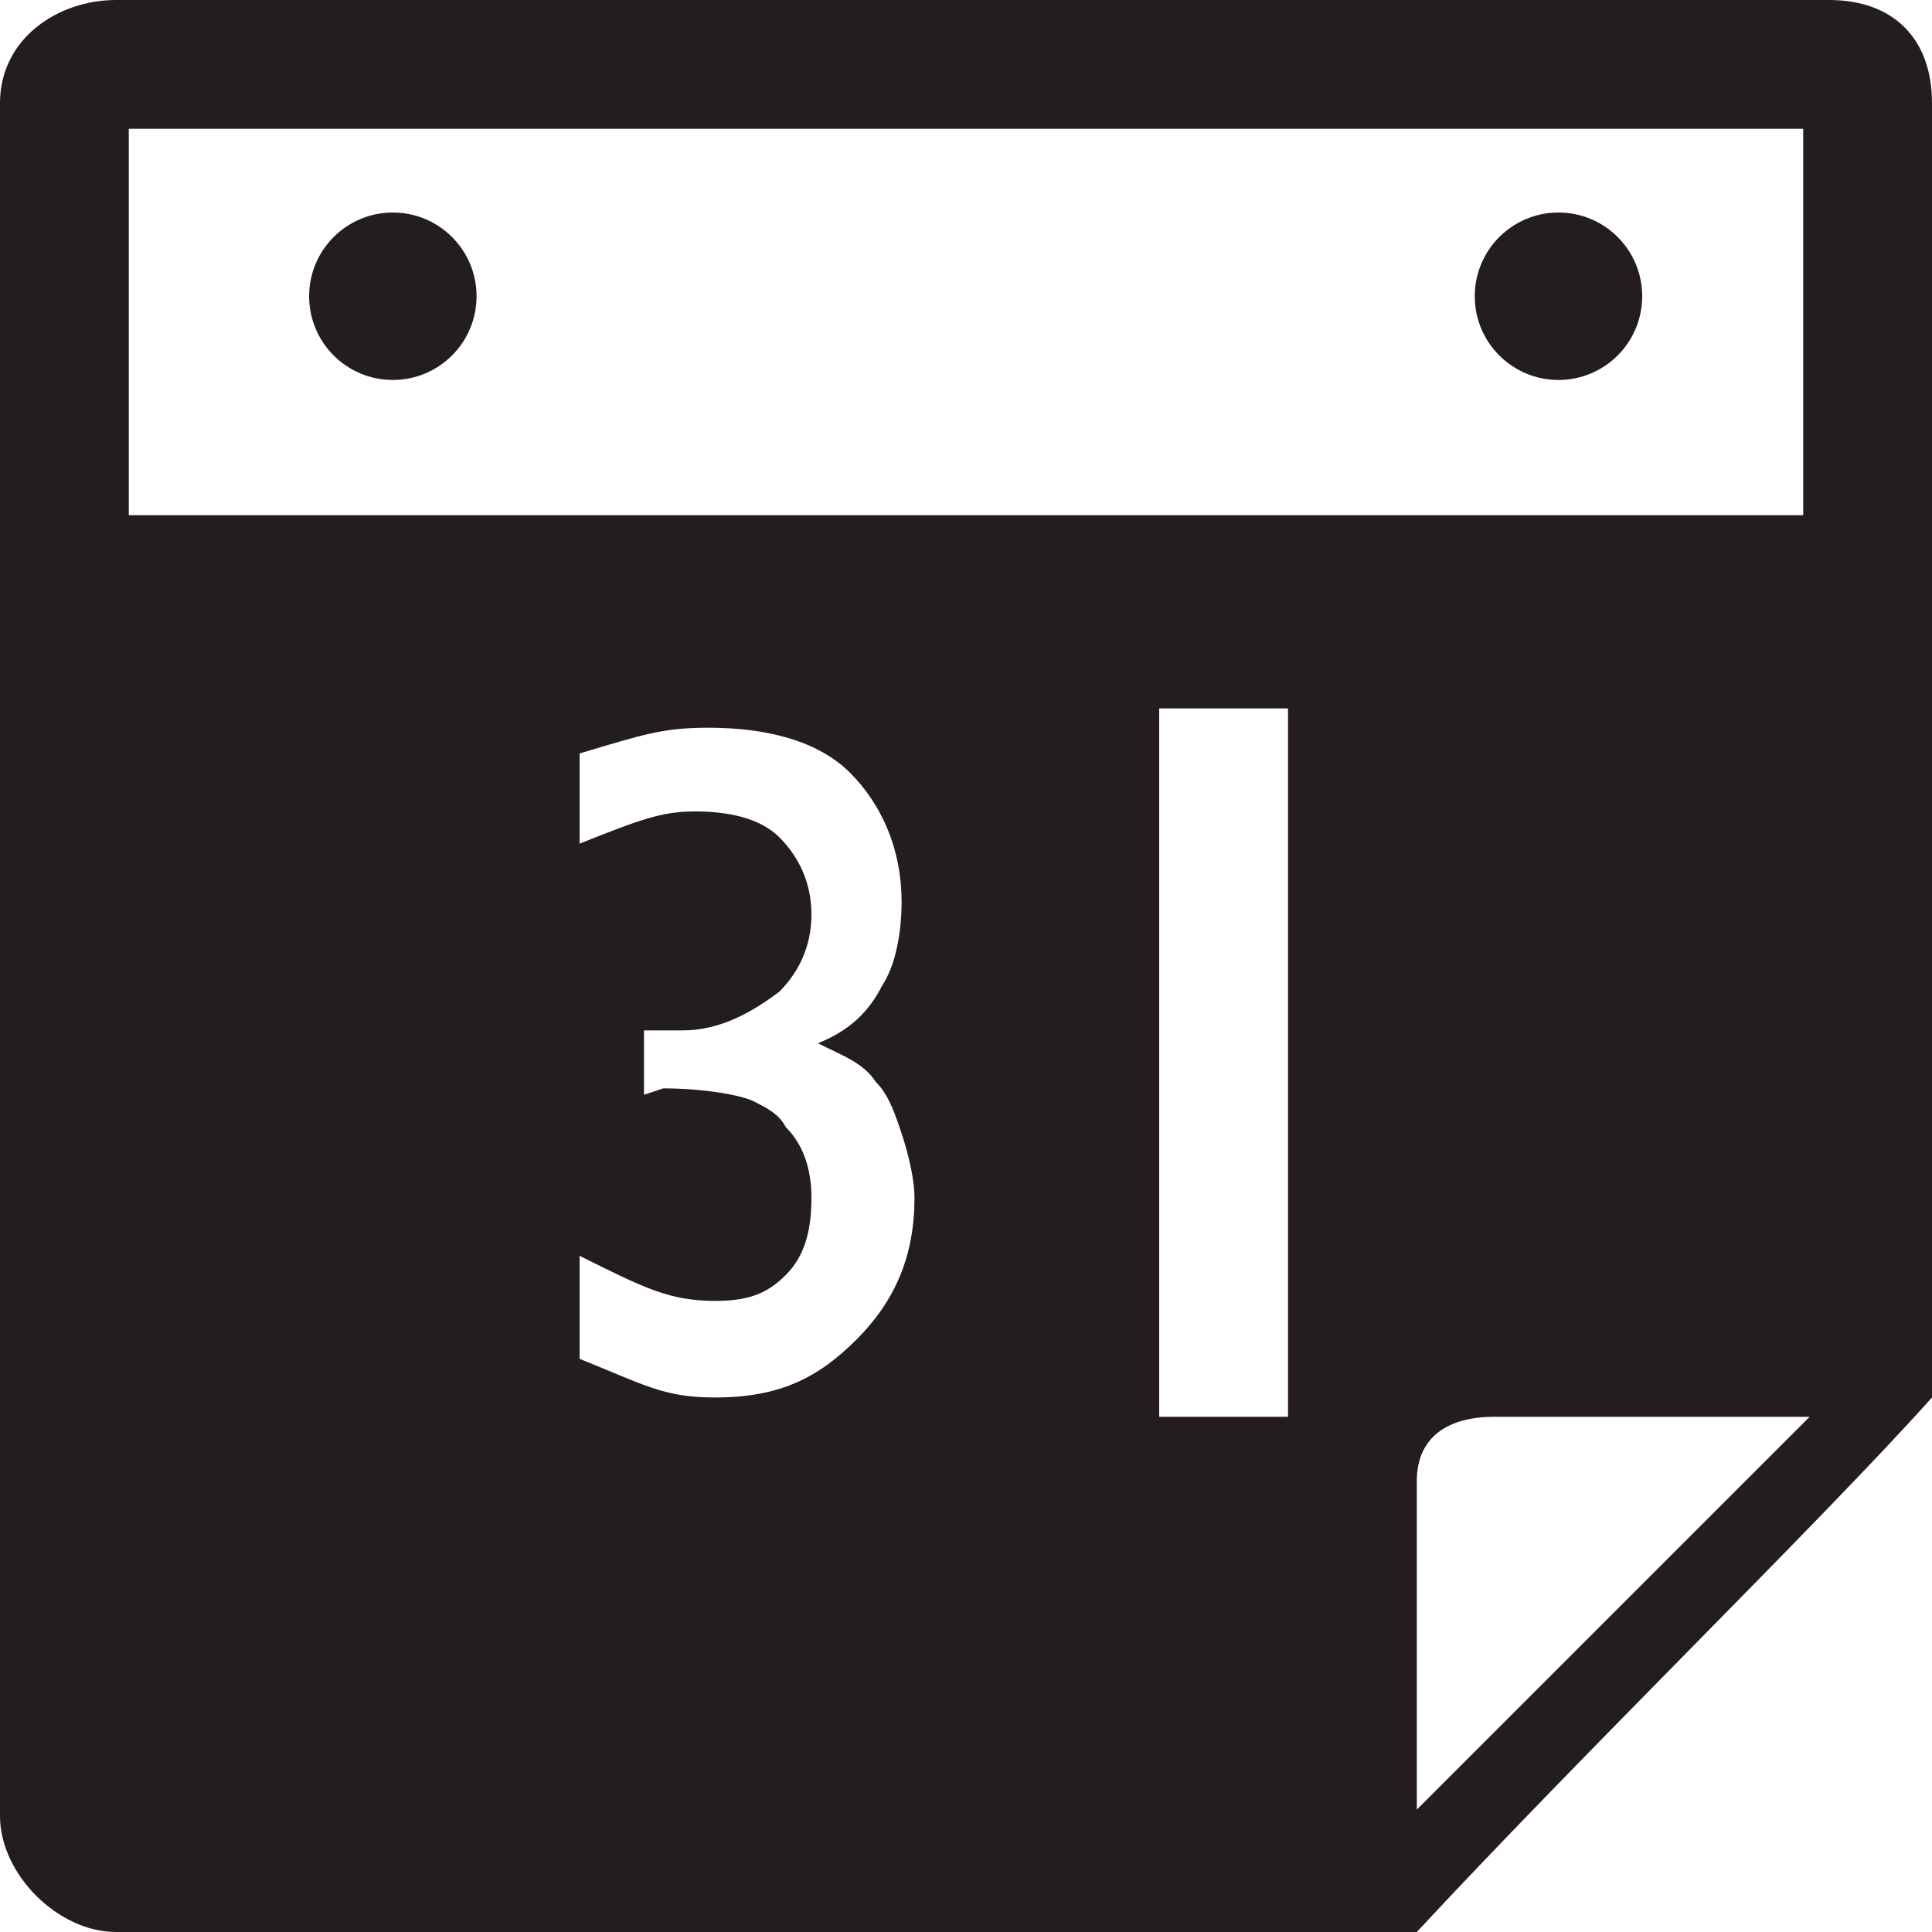
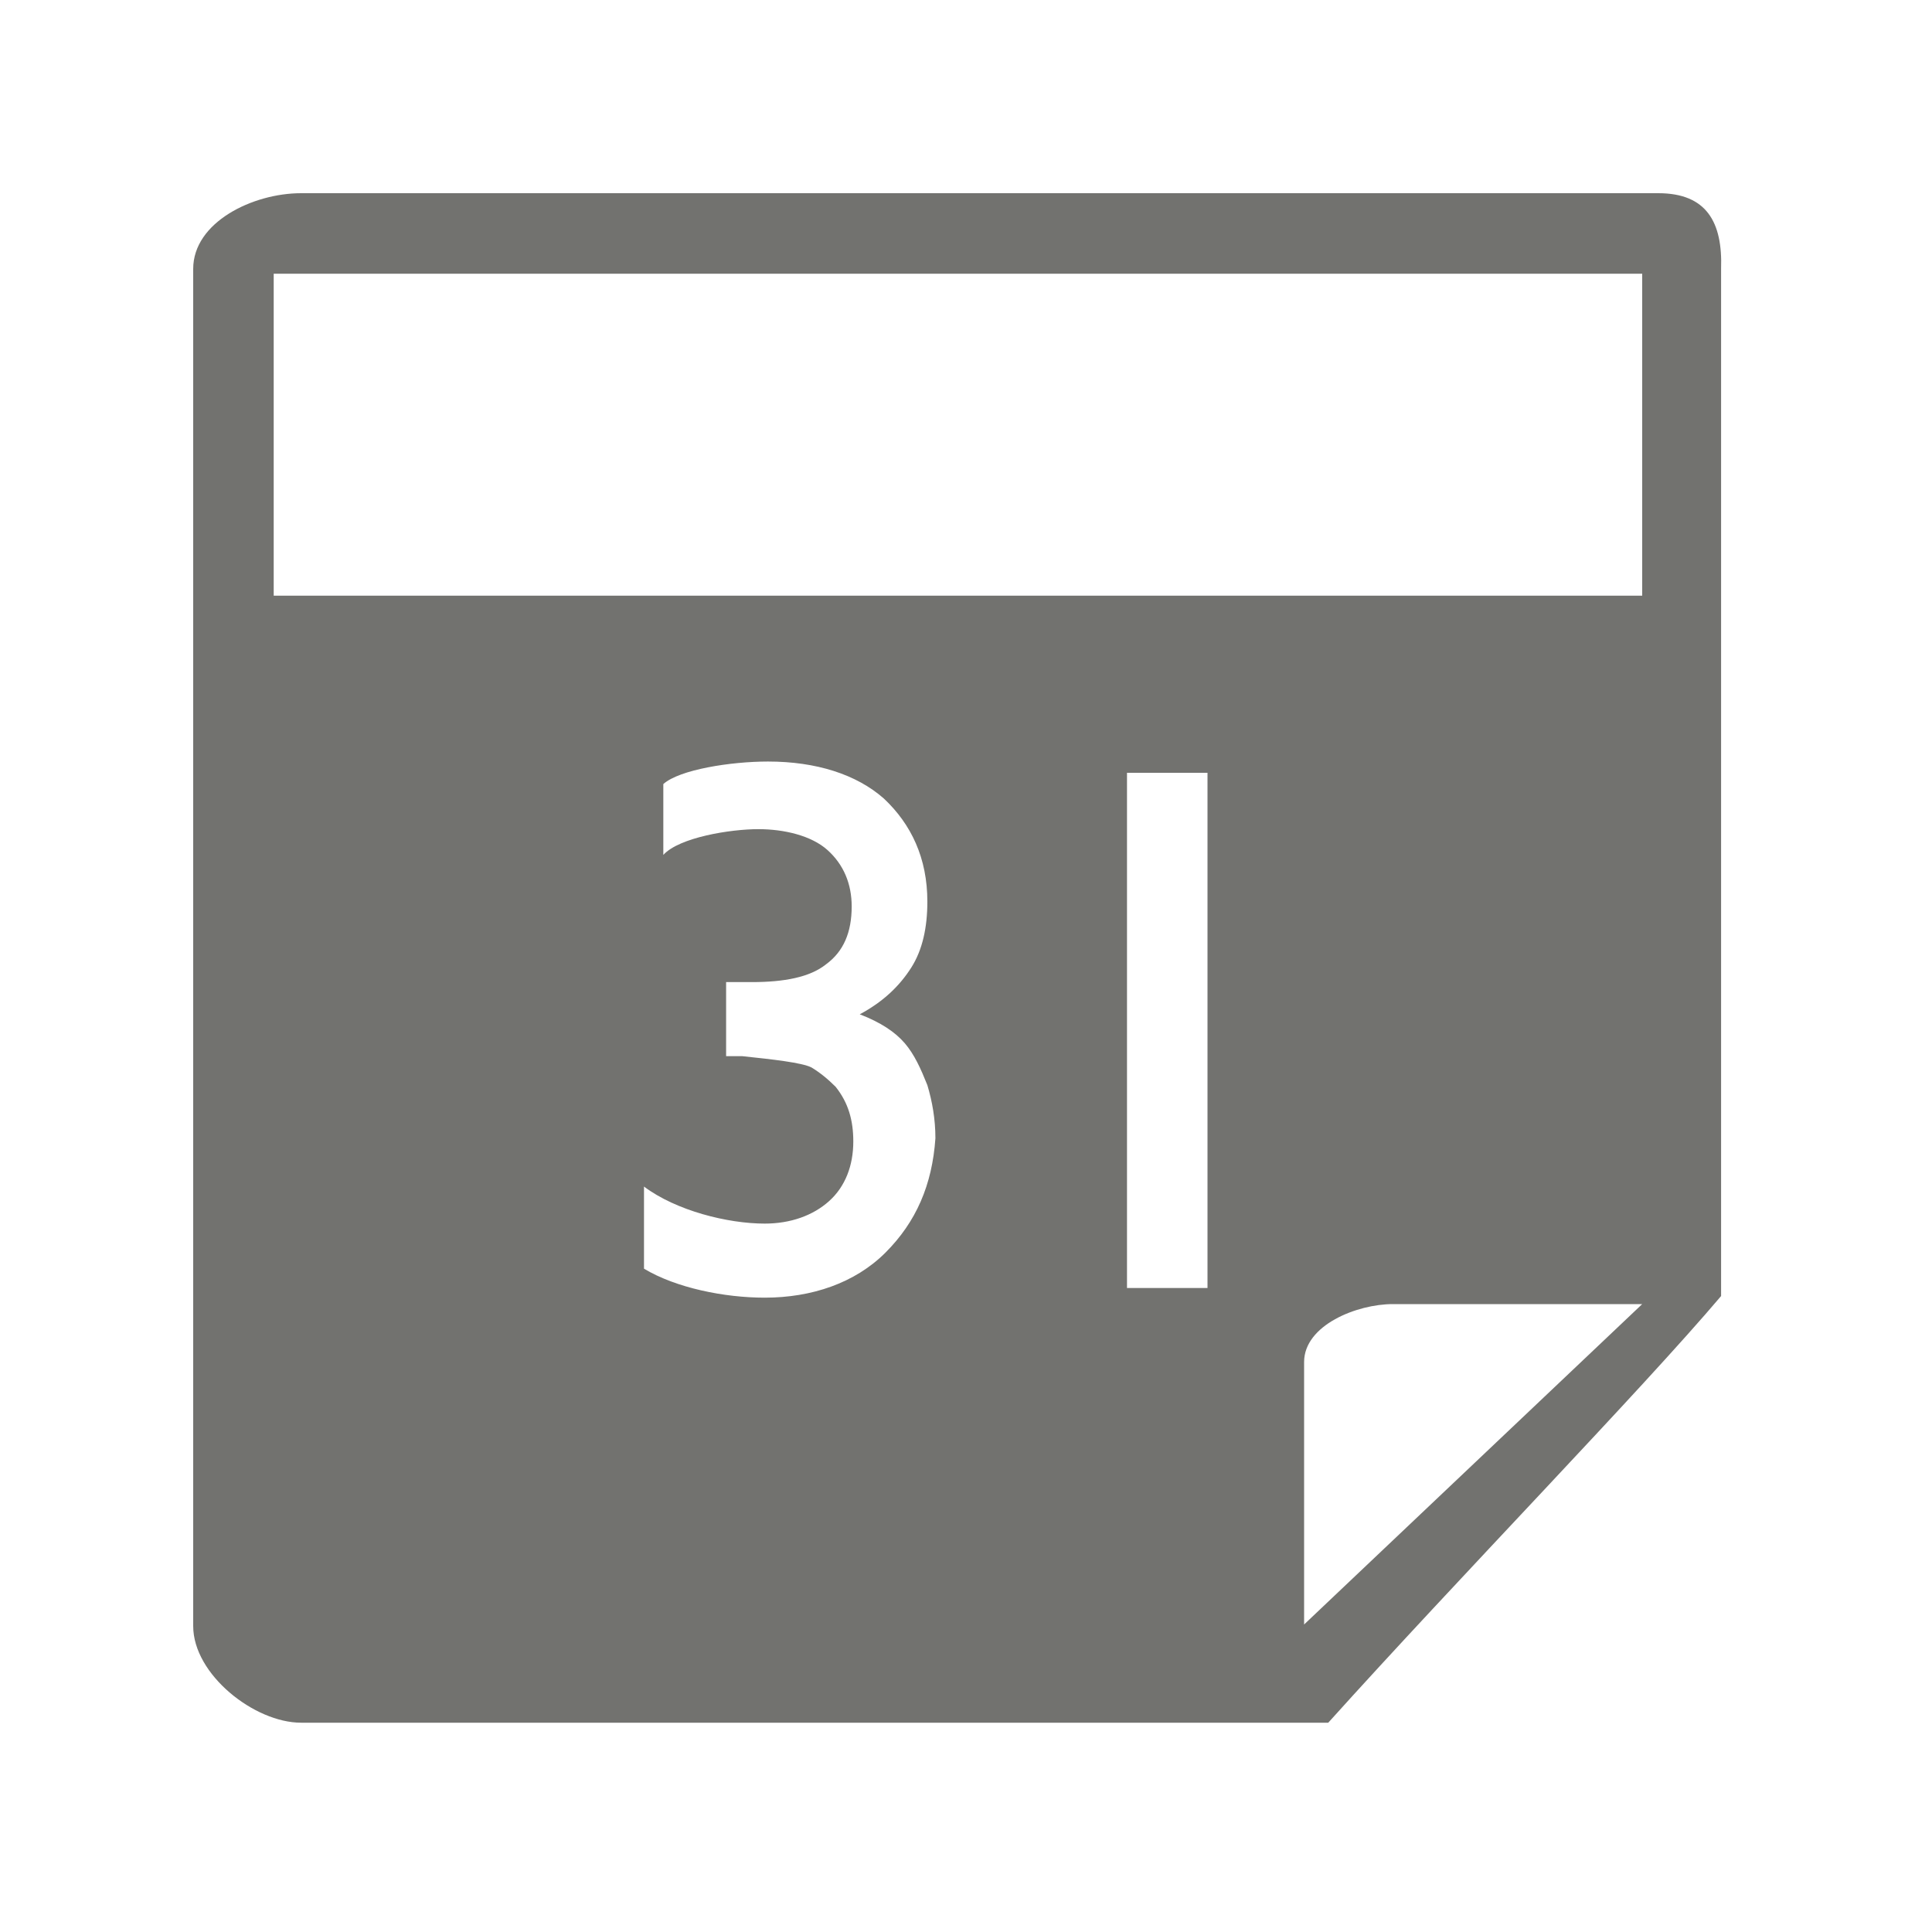
- <svg xmlns="http://www.w3.org/2000/svg" version="1.1" id="Layer_1" x="0px" y="0px" viewBox="0 0 30 30" enable-background="new 0 0 30 30" xml:space="preserve">
-   <circle fill="#231D1F" cx="6.1" cy="4.6" r="1.3" />
-   <circle fill="#231D1F" cx="24.2" cy="4.6" r="1.3" />
-   <path fill="#231D1F" d="M28.4,0H1.8C0.9,0,0,0.6,0,1.6v26.6C0,29.1,0.9,30,1.8,30H22c2.6-2.8,6.3-6.4,8-8.3V1.6  C30,0.6,29.4,0,28.4,0z M13.3,20.8c-0.6,0.6-1.2,0.9-2.2,0.9c-0.8,0-1.1-0.2-2.1-0.6v-1.6c1,0.5,1.4,0.7,2.1,0.7  c0.5,0,0.8-0.1,1.1-0.4c0.3-0.3,0.4-0.7,0.4-1.2c0-0.4-0.1-0.8-0.4-1.1c-0.1-0.2-0.3-0.3-0.5-0.4c-0.2-0.1-0.8-0.2-1.4-0.2L10,17v-1  h0.6c0.6,0,1.1-0.3,1.5-0.6c0.3-0.3,0.5-0.7,0.5-1.2c0-0.5-0.2-0.9-0.5-1.2c-0.3-0.3-0.8-0.4-1.3-0.4c-0.5,0-0.8,0.1-1.8,0.5v-1.4  c1-0.3,1.3-0.4,2-0.4c0.9,0,1.7,0.2,2.2,0.7c0.5,0.5,0.8,1.2,0.8,2c0,0.5-0.1,1-0.3,1.3c-0.2,0.4-0.5,0.7-1,0.9  c0.4,0.2,0.7,0.3,0.9,0.6c0.2,0.2,0.3,0.5,0.4,0.8c0.1,0.3,0.2,0.7,0.2,1C14.2,19.5,13.9,20.2,13.3,20.8z M20,22h-2V11h2V22z   M22,28.1V23c0-0.7,0.5-1,1.2-1h4.9L22,28.1z M28,8H2V2h26V8z" />
+ <svg xmlns="http://www.w3.org/2000/svg" version="1.1" id="Layer_1" x="0px" y="0px" viewBox="0 0 120 120" enable-background="new 0 0 120 120" xml:space="preserve">
+   <path fill="#72726F" d="M103,12H18.7c-3,0-6.7,1.8-6.7,4.7V101c0,3,3.8,6,6.7,6h63.8c8.1-9,19.4-20.6,24.4-26.5V16.7  C107,13.8,106,12,103,12z M55,77.8c-1.9,1.9-4.6,2.8-7.5,2.8c-2.5,0-5.5-0.6-7.5-1.8v-5.1c2,1.5,5.2,2.3,7.5,2.3c1.6,0,3-0.5,4-1.4  c1-0.9,1.5-2.2,1.5-3.7c0-1.3-0.3-2.4-1.1-3.4c-0.5-0.5-1-0.9-1.5-1.2c-0.6-0.3-2.4-0.5-4.3-0.7l-1,0V61h1.6c2,0,3.6-0.3,4.6-1.1  c1.1-0.8,1.6-2,1.6-3.6c0-1.4-0.5-2.6-1.5-3.5c-1-0.9-2.7-1.3-4.3-1.3c-1.7,0-4.9,0.5-5.9,1.6v-4.4c1-0.9,4.2-1.4,6.5-1.4  c3,0,5.5,0.8,7.2,2.3c1.7,1.6,2.7,3.7,2.7,6.4c0,1.6-0.3,3-1,4.1c-0.7,1.1-1.7,2.1-3.2,2.9c1.3,0.5,2.2,1.1,2.8,1.8  c0.6,0.7,1,1.6,1.4,2.6c0.3,1,0.5,2.1,0.5,3.3C57.9,73.6,56.9,75.9,55,77.8z M75,80h-5V48h5V80z M81,100.9V84.6  c0-2.3,3.3-3.6,5.5-3.6H102L81,100.9z M102,37H17V17h85V37z" />
</svg>
